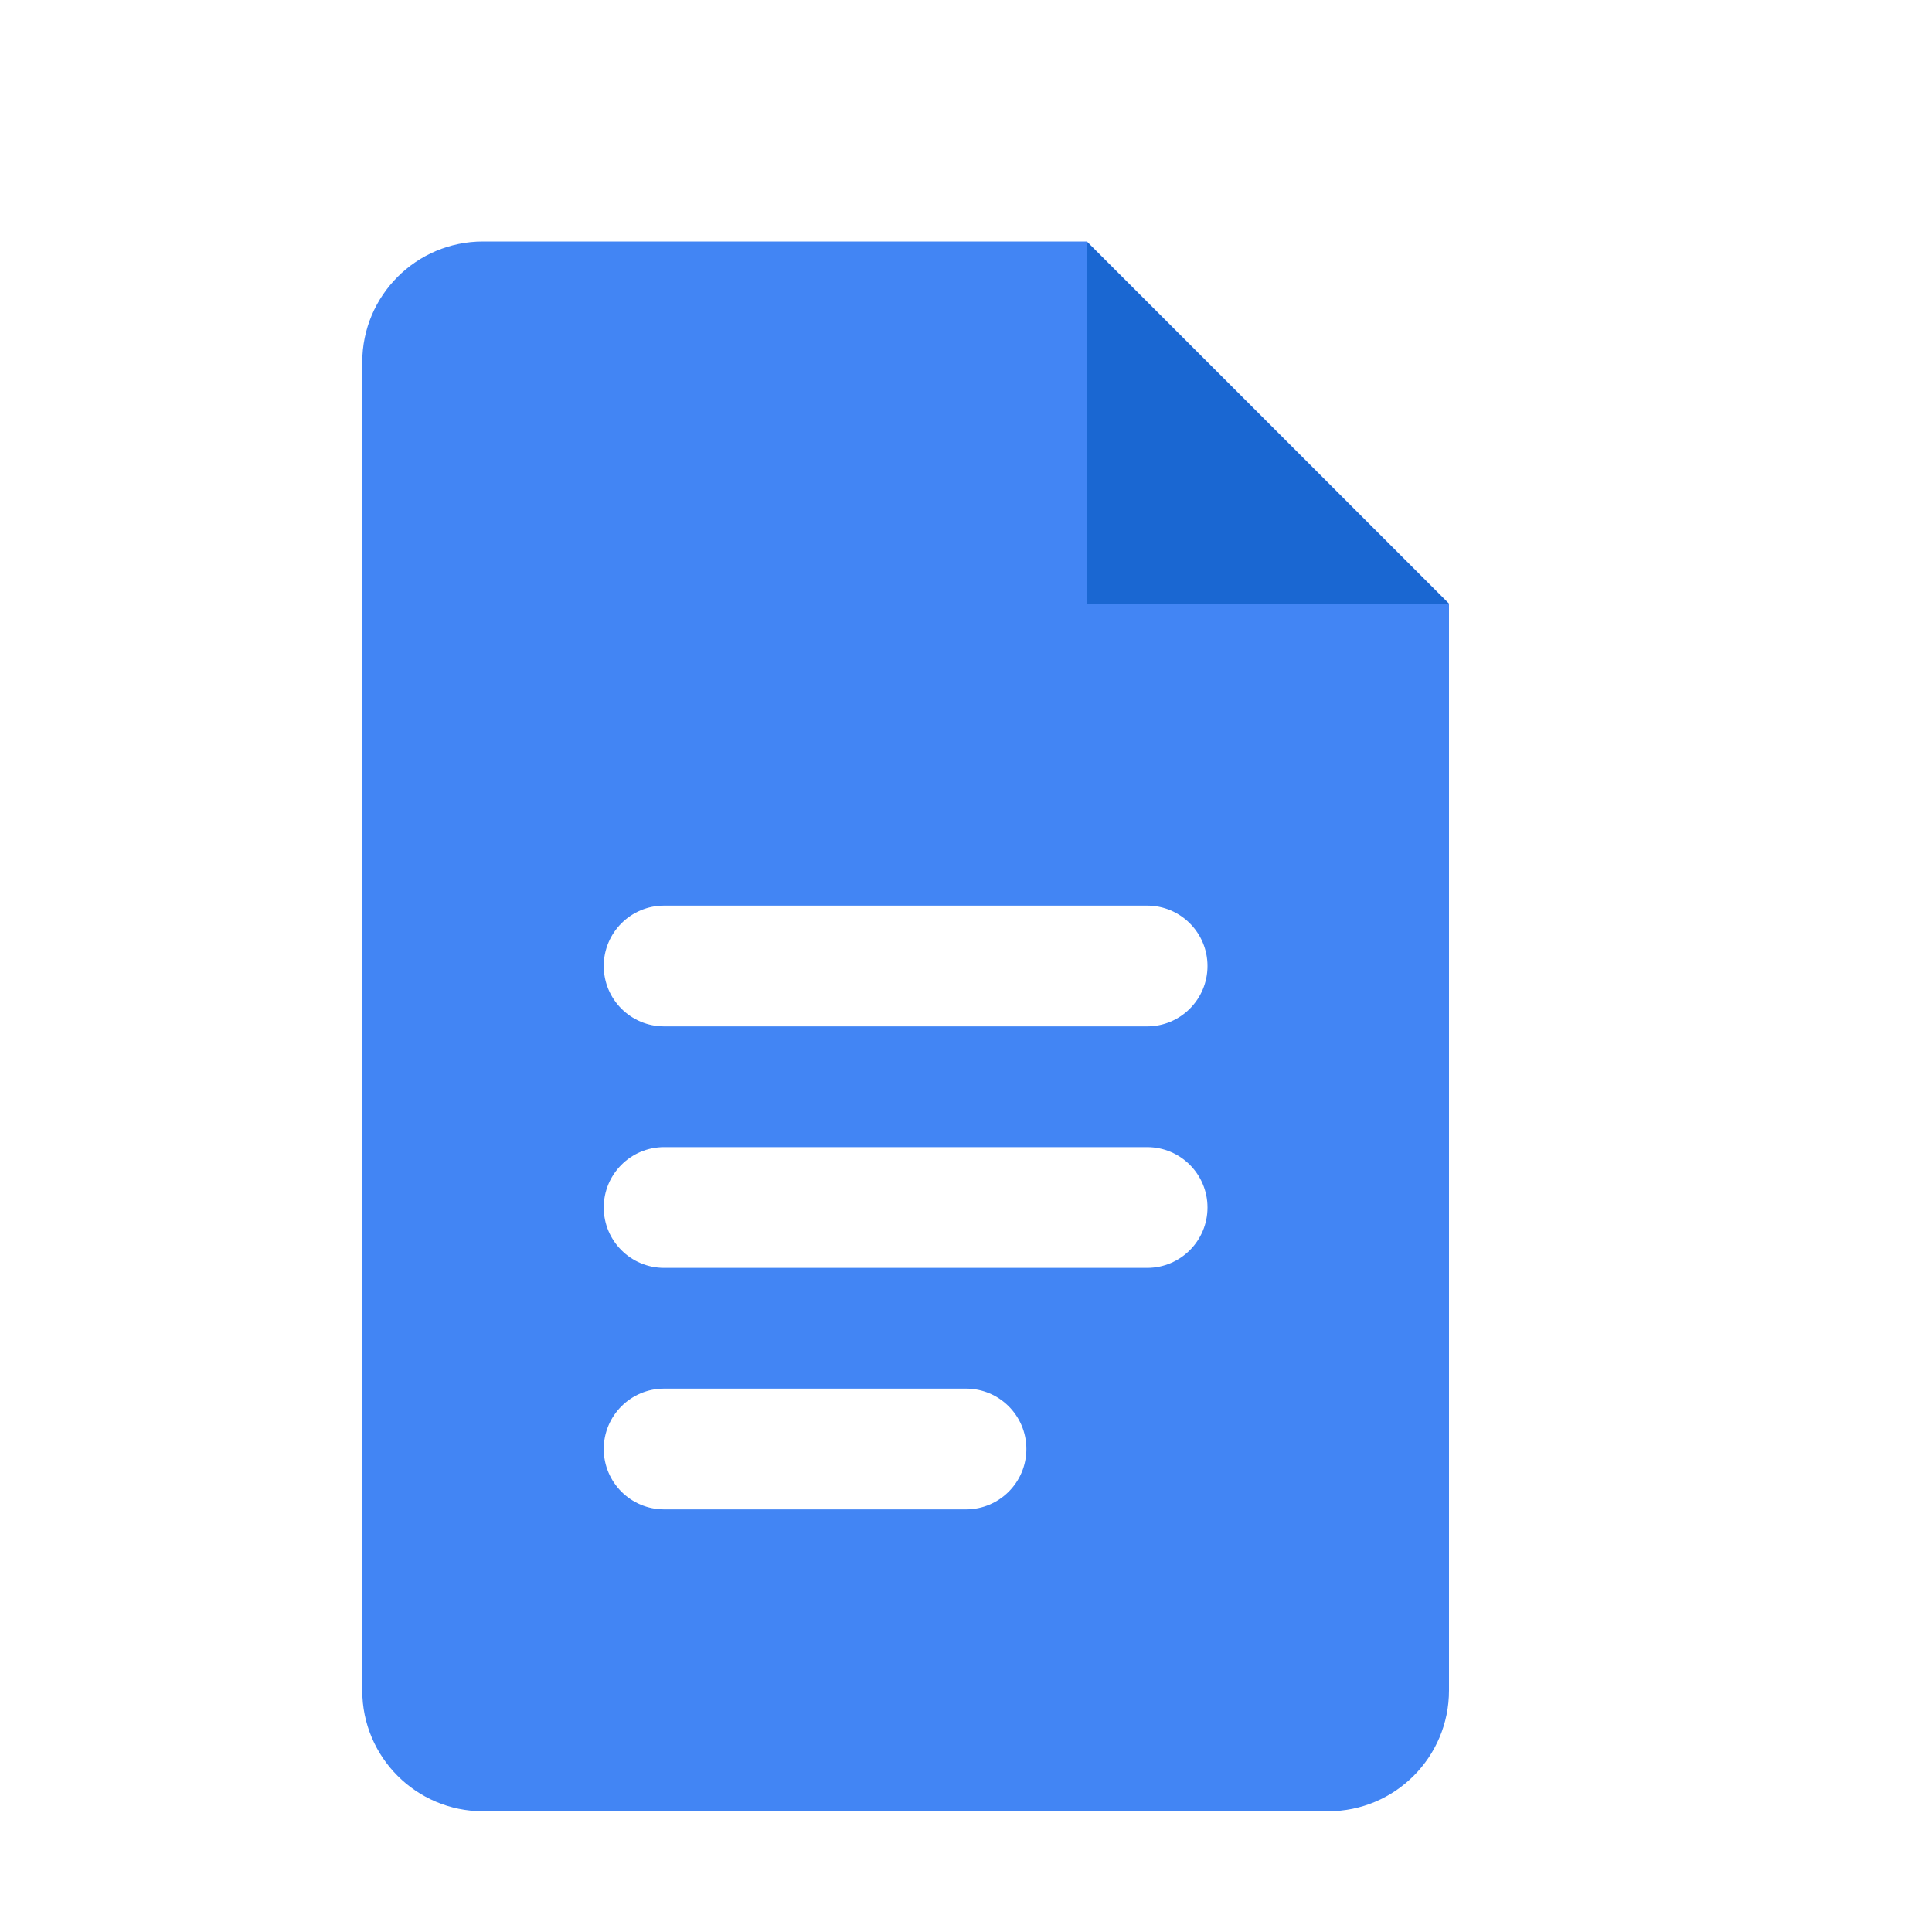
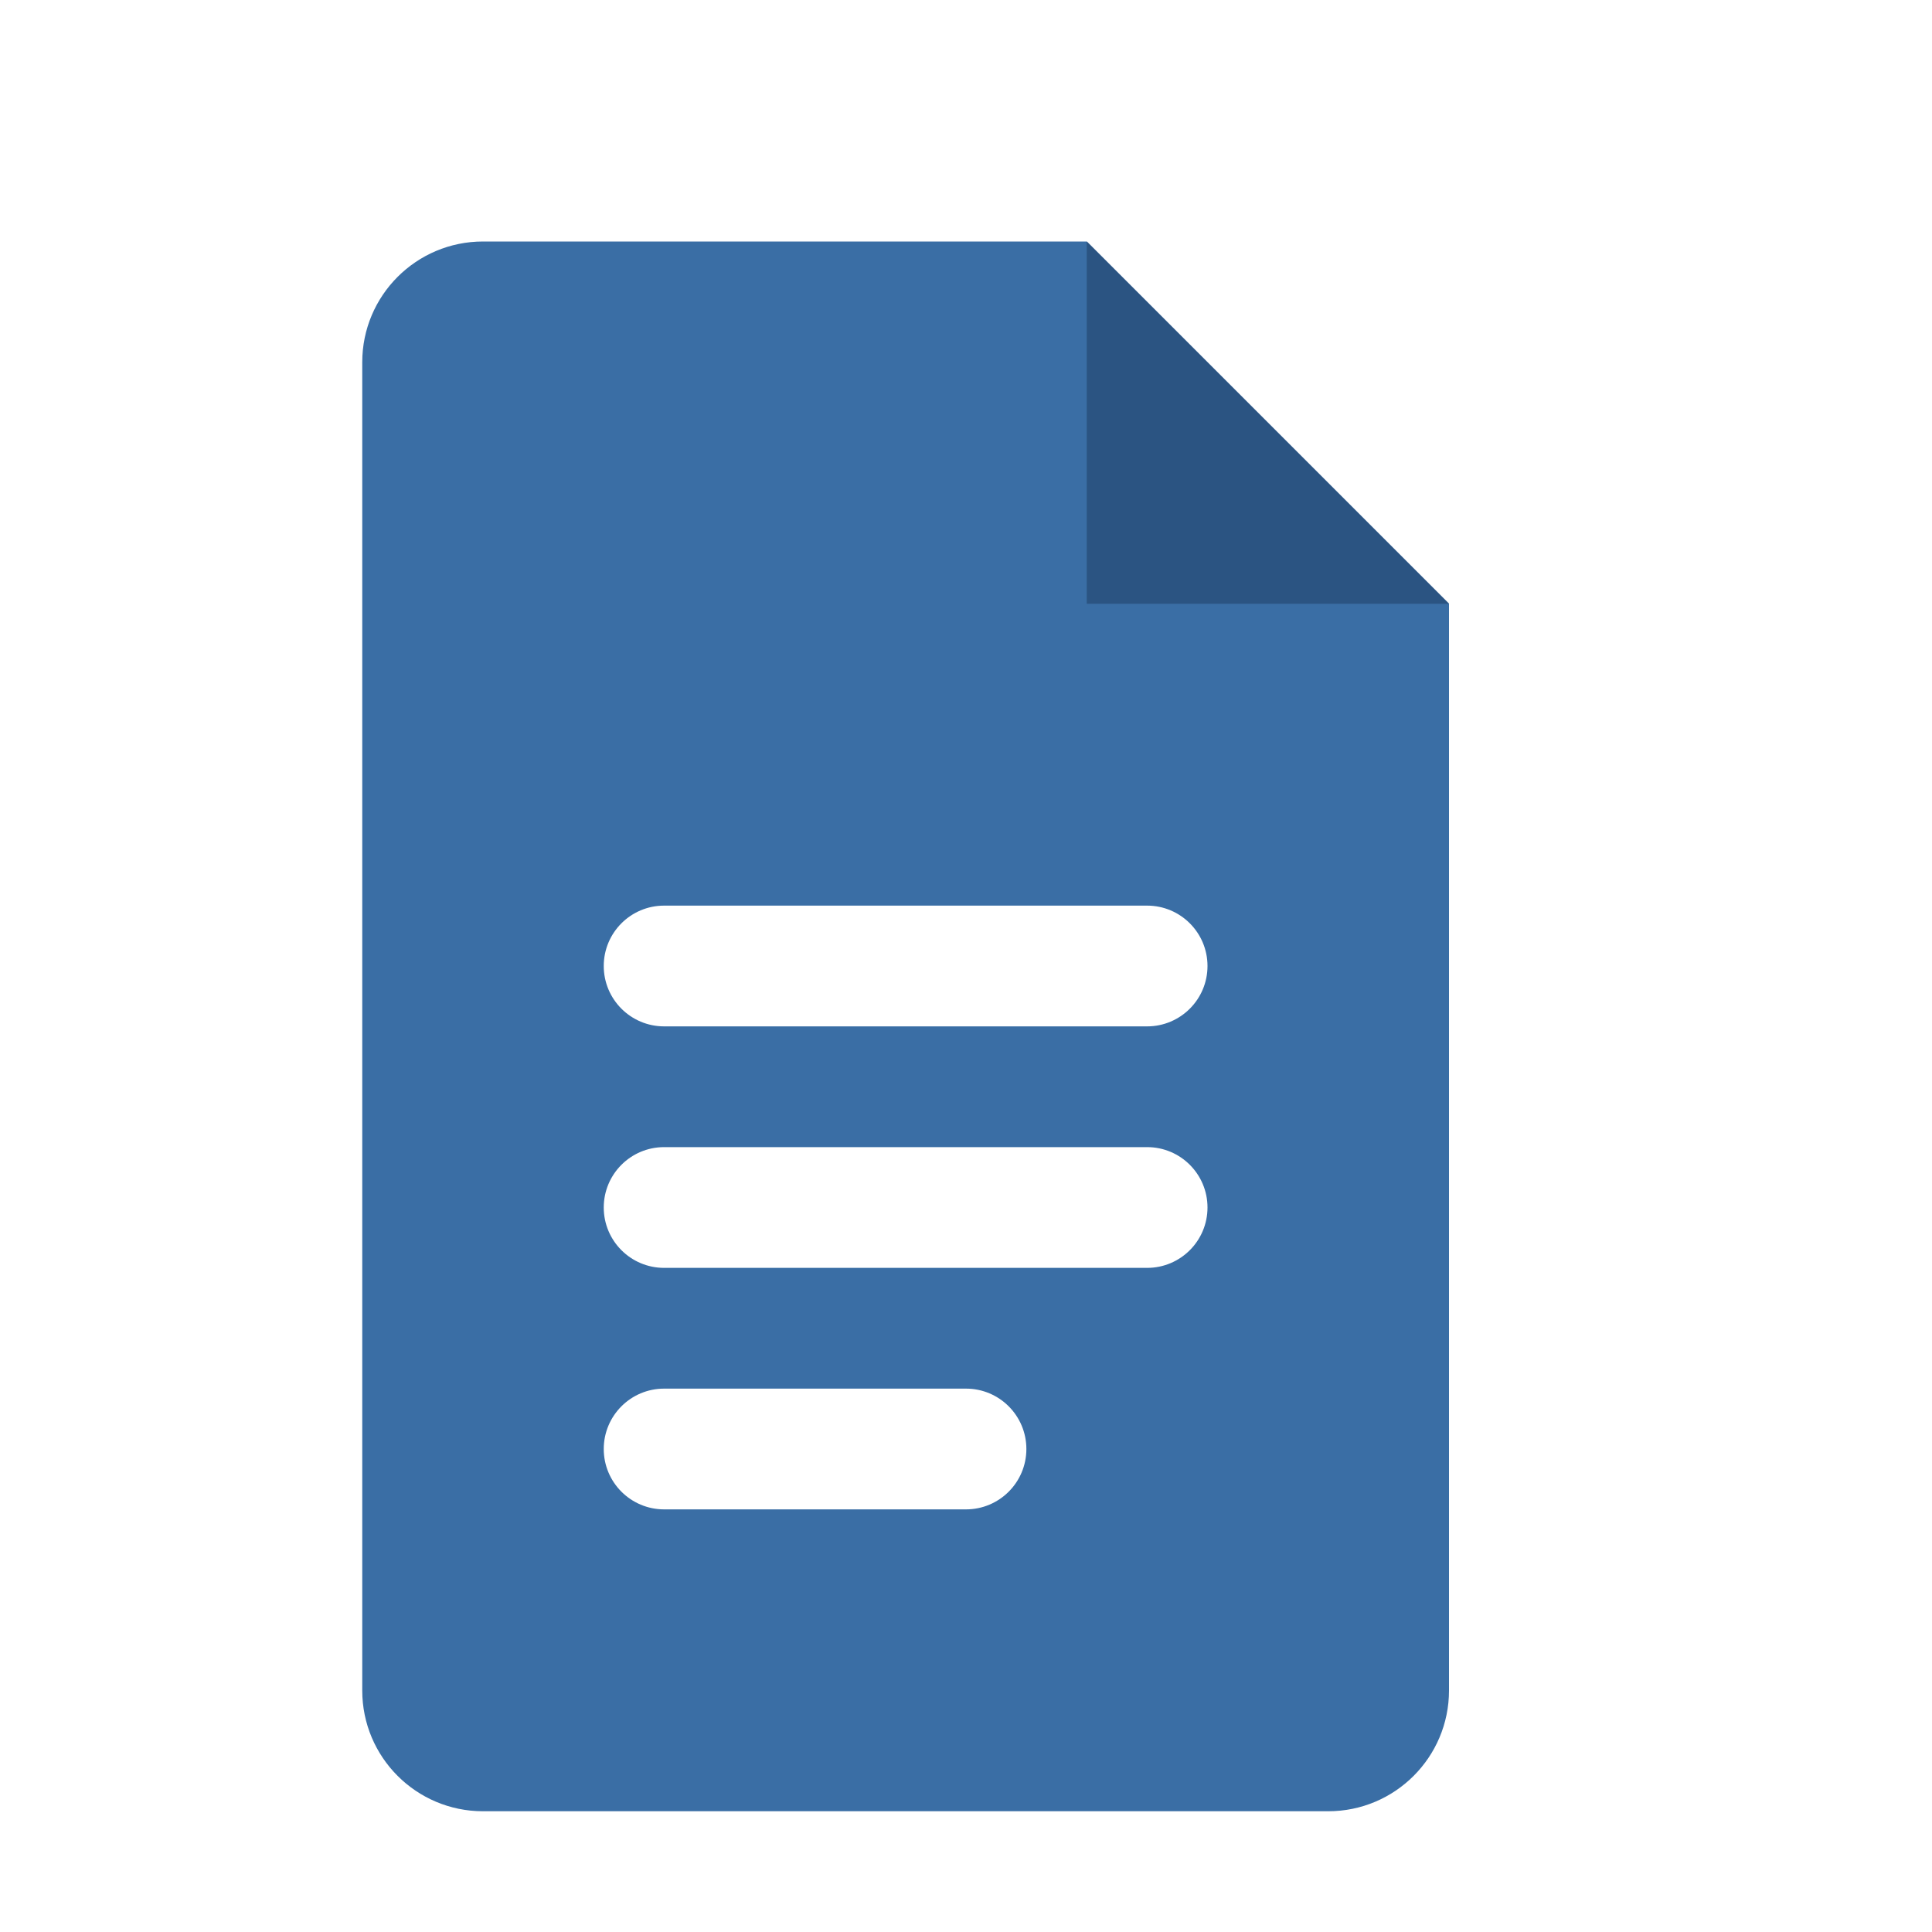
<svg xmlns="http://www.w3.org/2000/svg" viewBox="0 0 32 32">
  <rect width="32" height="32" fill="#ffffff" />
-   <path d="M8 4h10l6 6v18a2 2 0 0 1-2 2H8a2 2 0 0 1-2-2V6a2 2 0 0 1 2-2z" fill="#4285F4" />
-   <path d="M18 4v6h6z" fill="#1a67d2" />
+   <path d="M8 4h10l6 6v18a2 2 0 0 1-2 2H8a2 2 0 0 1-2-2V6a2 2 0 0 1 2-2z" fill="#3a6ea5" />
+   <path d="M18 4v6h6z" fill="#2b5482" />
  <rect x="10" y="15" width="10" height="2" rx="1" fill="#fff" />
  <rect x="10" y="19" width="10" height="2" rx="1" fill="#fff" />
  <rect x="10" y="23" width="7" height="2" rx="1" fill="#fff" />
</svg>
